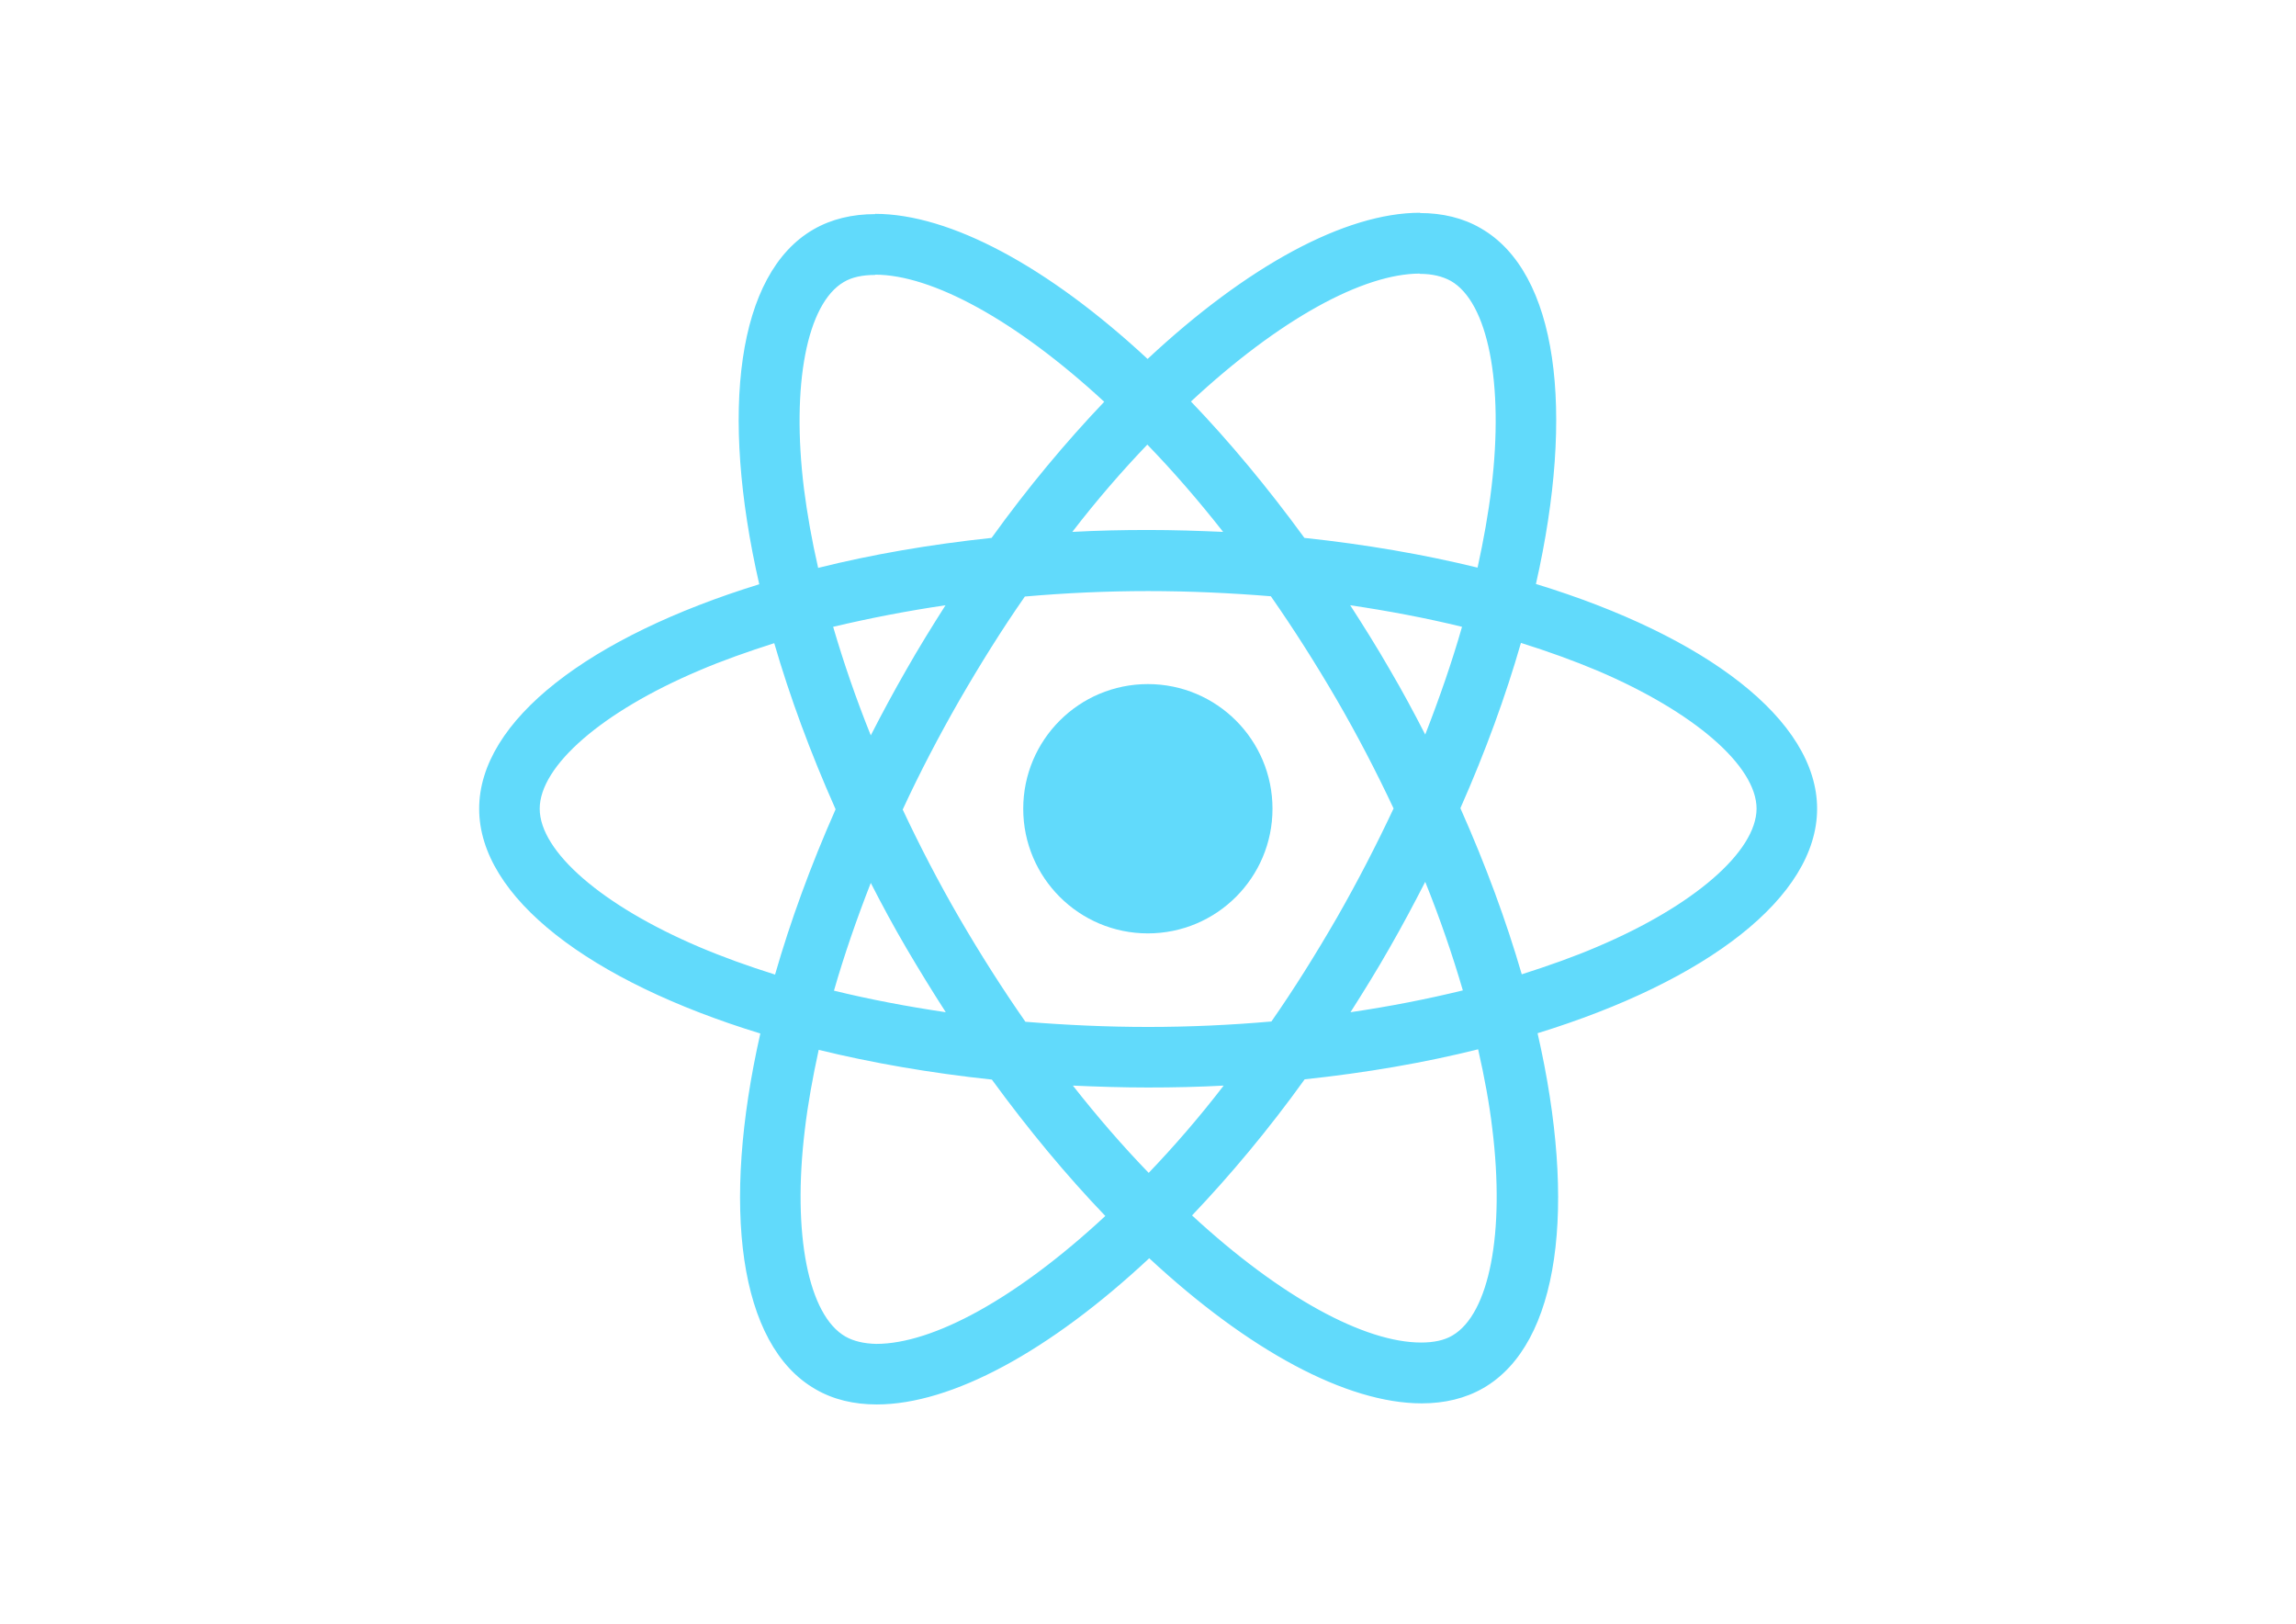
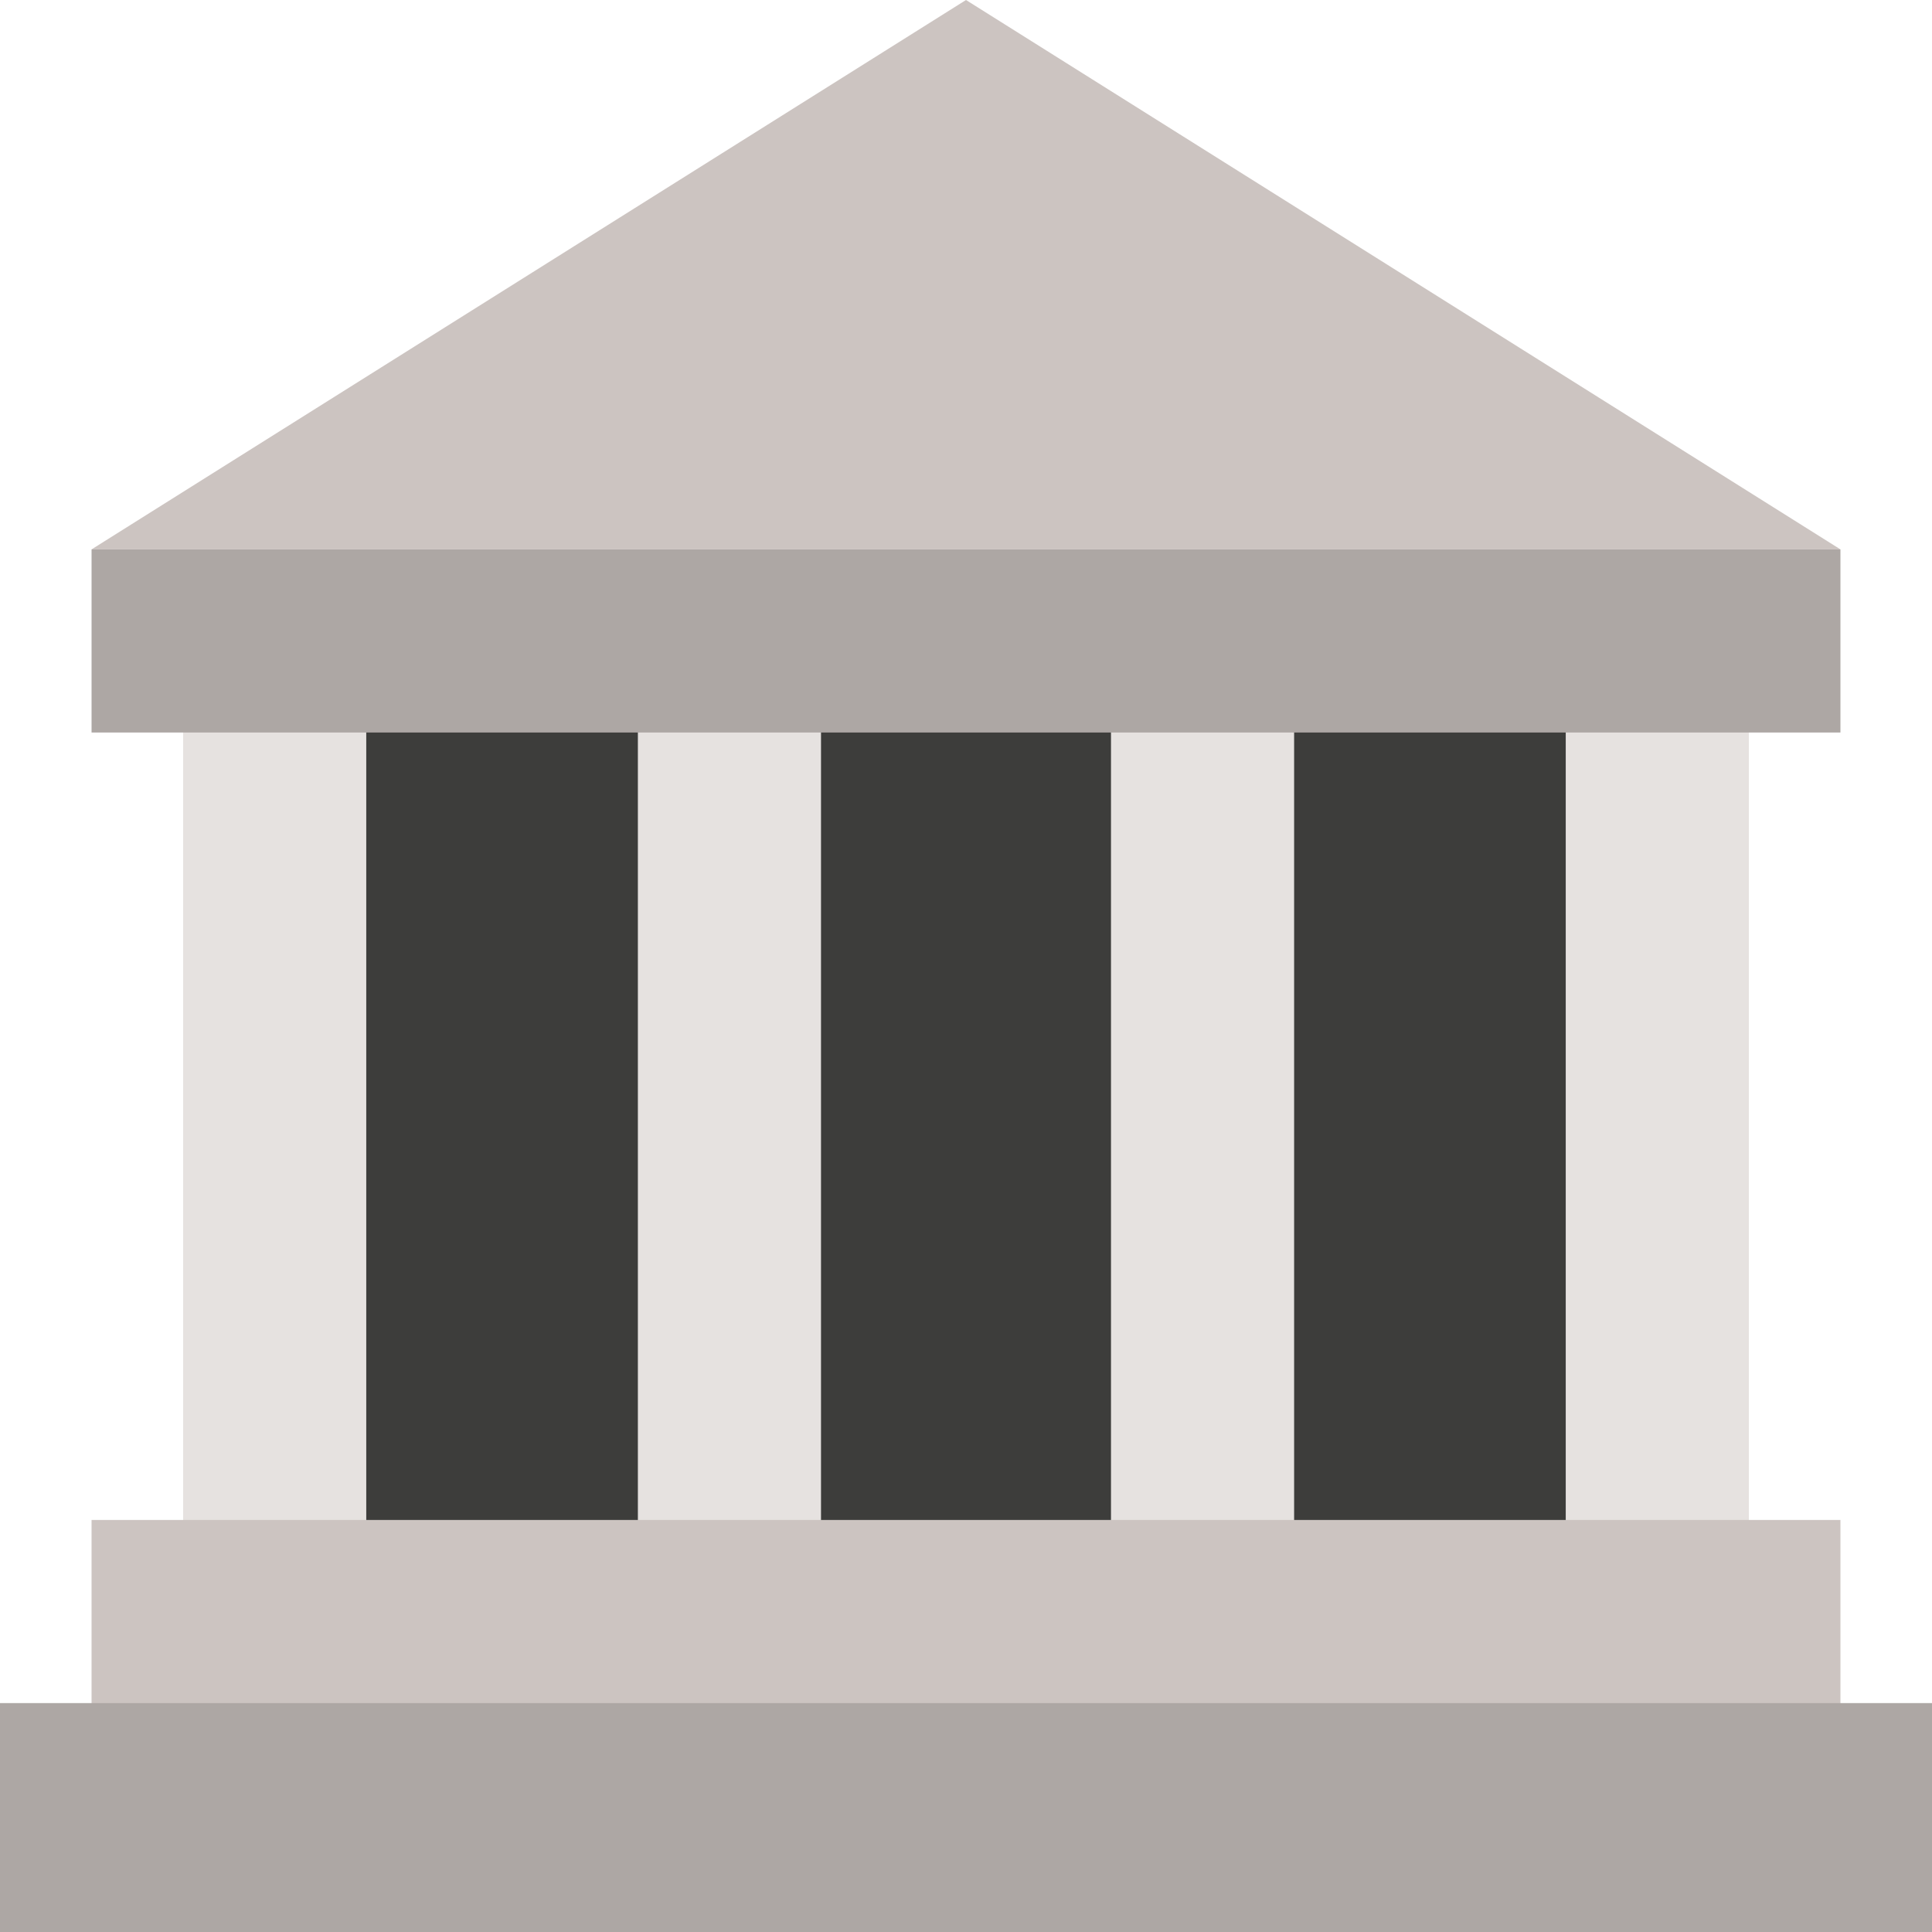
- <svg xmlns="http://www.w3.org/2000/svg" viewBox="0 0 841.9 595.3">
-   <g fill="#61DAFB">
-     <path d="M666.3 296.5c0-32.5-40.7-63.3-103.1-82.4 14.4-63.6 8-114.2-20.2-130.4-6.5-3.8-14.1-5.6-22.4-5.6v22.3c4.6 0 8.3.9 11.4 2.6 13.6 7.8 19.5 37.5 14.9 75.7-1.1 9.4-2.9 19.3-5.1 29.4-19.6-4.8-41-8.5-63.5-10.9-13.5-18.5-27.5-35.3-41.6-50 32.6-30.3 63.2-46.9 84-46.9V78c-27.5 0-63.5 19.6-99.9 53.6-36.4-33.8-72.4-53.2-99.9-53.2v22.3c20.7 0 51.4 16.5 84 46.6-14 14.7-28 31.4-41.3 49.9-22.6 2.4-44 6.1-63.6 11-2.3-10-4-19.7-5.2-29-4.7-38.2 1.1-67.9 14.6-75.8 3-1.8 6.9-2.6 11.5-2.6V78.5c-8.4 0-16 1.8-22.6 5.6-28.1 16.2-34.4 66.7-19.9 130.1-62.2 19.2-102.7 49.9-102.7 82.3 0 32.5 40.7 63.3 103.1 82.4-14.4 63.6-8 114.2 20.2 130.4 6.5 3.8 14.1 5.6 22.5 5.6 27.5 0 63.5-19.6 99.9-53.6 36.4 33.8 72.4 53.2 99.9 53.2 8.4 0 16-1.8 22.6-5.6 28.1-16.2 34.4-66.7 19.9-130.1 62-19.1 102.5-49.9 102.5-82.3zm-130.2-66.7c-3.7 12.9-8.3 26.2-13.5 39.5-4.1-8-8.4-16-13.1-24-4.6-8-9.5-15.8-14.4-23.4 14.2 2.1 27.9 4.7 41 7.9zm-45.8 106.5c-7.8 13.5-15.8 26.3-24.1 38.2-14.9 1.3-30 2-45.2 2-15.1 0-30.2-.7-45-1.9-8.3-11.9-16.4-24.6-24.2-38-7.6-13.1-14.5-26.4-20.8-39.8 6.2-13.4 13.2-26.8 20.7-39.9 7.8-13.5 15.8-26.3 24.1-38.2 14.9-1.3 30-2 45.2-2 15.1 0 30.2.7 45 1.9 8.3 11.9 16.4 24.6 24.2 38 7.6 13.1 14.5 26.4 20.8 39.8-6.3 13.4-13.2 26.8-20.7 39.9zm32.3-13c5.4 13.4 10 26.8 13.8 39.8-13.1 3.2-26.9 5.9-41.2 8 4.9-7.7 9.8-15.6 14.4-23.7 4.6-8 8.9-16.1 13-24.1zM421.2 430c-9.3-9.6-18.6-20.3-27.8-32 9 .4 18.2.7 27.5.7 9.4 0 18.7-.2 27.8-.7-9 11.7-18.3 22.4-27.5 32zm-74.4-58.9c-14.2-2.1-27.9-4.7-41-7.9 3.7-12.9 8.3-26.2 13.5-39.5 4.1 8 8.4 16 13.1 24 4.7 8 9.5 15.8 14.4 23.4zM420.7 163c9.3 9.6 18.6 20.3 27.8 32-9-.4-18.2-.7-27.5-.7-9.4 0-18.7.2-27.8.7 9-11.7 18.3-22.4 27.5-32zm-74 58.9c-4.9 7.7-9.8 15.6-14.4 23.7-4.6 8-8.9 16-13 24-5.4-13.4-10-26.8-13.8-39.8 13.1-3.1 26.9-5.8 41.2-7.9zm-90.5 125.2c-35.4-15.1-58.3-34.9-58.3-50.6 0-15.7 22.9-35.6 58.3-50.6 8.6-3.7 18-7 27.7-10.1 5.7 19.6 13.2 40 22.5 60.9-9.2 20.8-16.6 41.1-22.2 60.6-9.9-3.1-19.3-6.5-28-10.2zM310 490c-13.6-7.8-19.5-37.5-14.9-75.7 1.1-9.4 2.9-19.3 5.1-29.4 19.6 4.8 41 8.5 63.5 10.9 13.5 18.5 27.5 35.3 41.6 50-32.6 30.3-63.2 46.9-84 46.9-4.5-.1-8.3-1-11.3-2.7zm237.2-76.2c4.7 38.2-1.1 67.9-14.6 75.8-3 1.8-6.9 2.6-11.5 2.6-20.7 0-51.4-16.5-84-46.6 14-14.7 28-31.4 41.3-49.9 22.6-2.4 44-6.1 63.6-11 2.3 10.1 4.1 19.8 5.2 29.1zm38.5-66.7c-8.6 3.7-18 7-27.7 10.1-5.7-19.6-13.2-40-22.5-60.9 9.2-20.8 16.6-41.1 22.2-60.6 9.9 3.1 19.3 6.5 28.1 10.2 35.4 15.1 58.3 34.9 58.3 50.6-.1 15.7-23 35.6-58.4 50.6zM320.8 78.4z" />
-     <circle cx="420.9" cy="296.5" r="45.7" />
-     <path d="M520.5 78.1z" />
+ <svg xmlns="http://www.w3.org/2000/svg" version="1.1" id="Layer_1" x="0px" y="0px" viewBox="0 0 512 512" style="enable-background:new 0 0 512 512;" xml:space="preserve">
+   <rect x="72.796" y="180.777" style="fill:#3D3D3B;" width="366.408" height="240.227" />
+   <g>
+     <rect x="48.531" y="180.777" style="fill:#E6E2E0;" width="48.531" height="240.227" />
+     <rect x="414.938" y="180.777" style="fill:#E6E2E0;" width="48.531" height="240.227" />
+     <rect x="294.424" y="180.777" style="fill:#E6E2E0;" width="48.531" height="240.227" />
+     <rect x="169.045" y="180.777" style="fill:#E6E2E0;" width="48.531" height="240.227" />
  </g>
+   <g>
+     <rect x="24.265" y="402.806" style="fill:#CCC4C1;" width="463.469" height="72.796" />
+     <polygon style="fill:#CCC4C1;" points="487.735,145.592 24.265,145.592 256,0  " />
+   </g>
+   <g>
+     <rect x="24.265" y="145.592" style="fill:#ADA7A4;" width="463.469" height="48.531" />
+     <rect y="451.337" style="fill:#ADA7A4;" width="512" height="60.664" />
+   </g>
+   <g>
+ </g>
+   <g>
+ </g>
+   <g>
+ </g>
+   <g>
+ </g>
+   <g>
+ </g>
+   <g>
+ </g>
+   <g>
+ </g>
+   <g>
+ </g>
+   <g>
+ </g>
+   <g>
+ </g>
+   <g>
+ </g>
+   <g>
+ </g>
+   <g>
+ </g>
+   <g>
+ </g>
+   <g>
+ </g>
</svg>
